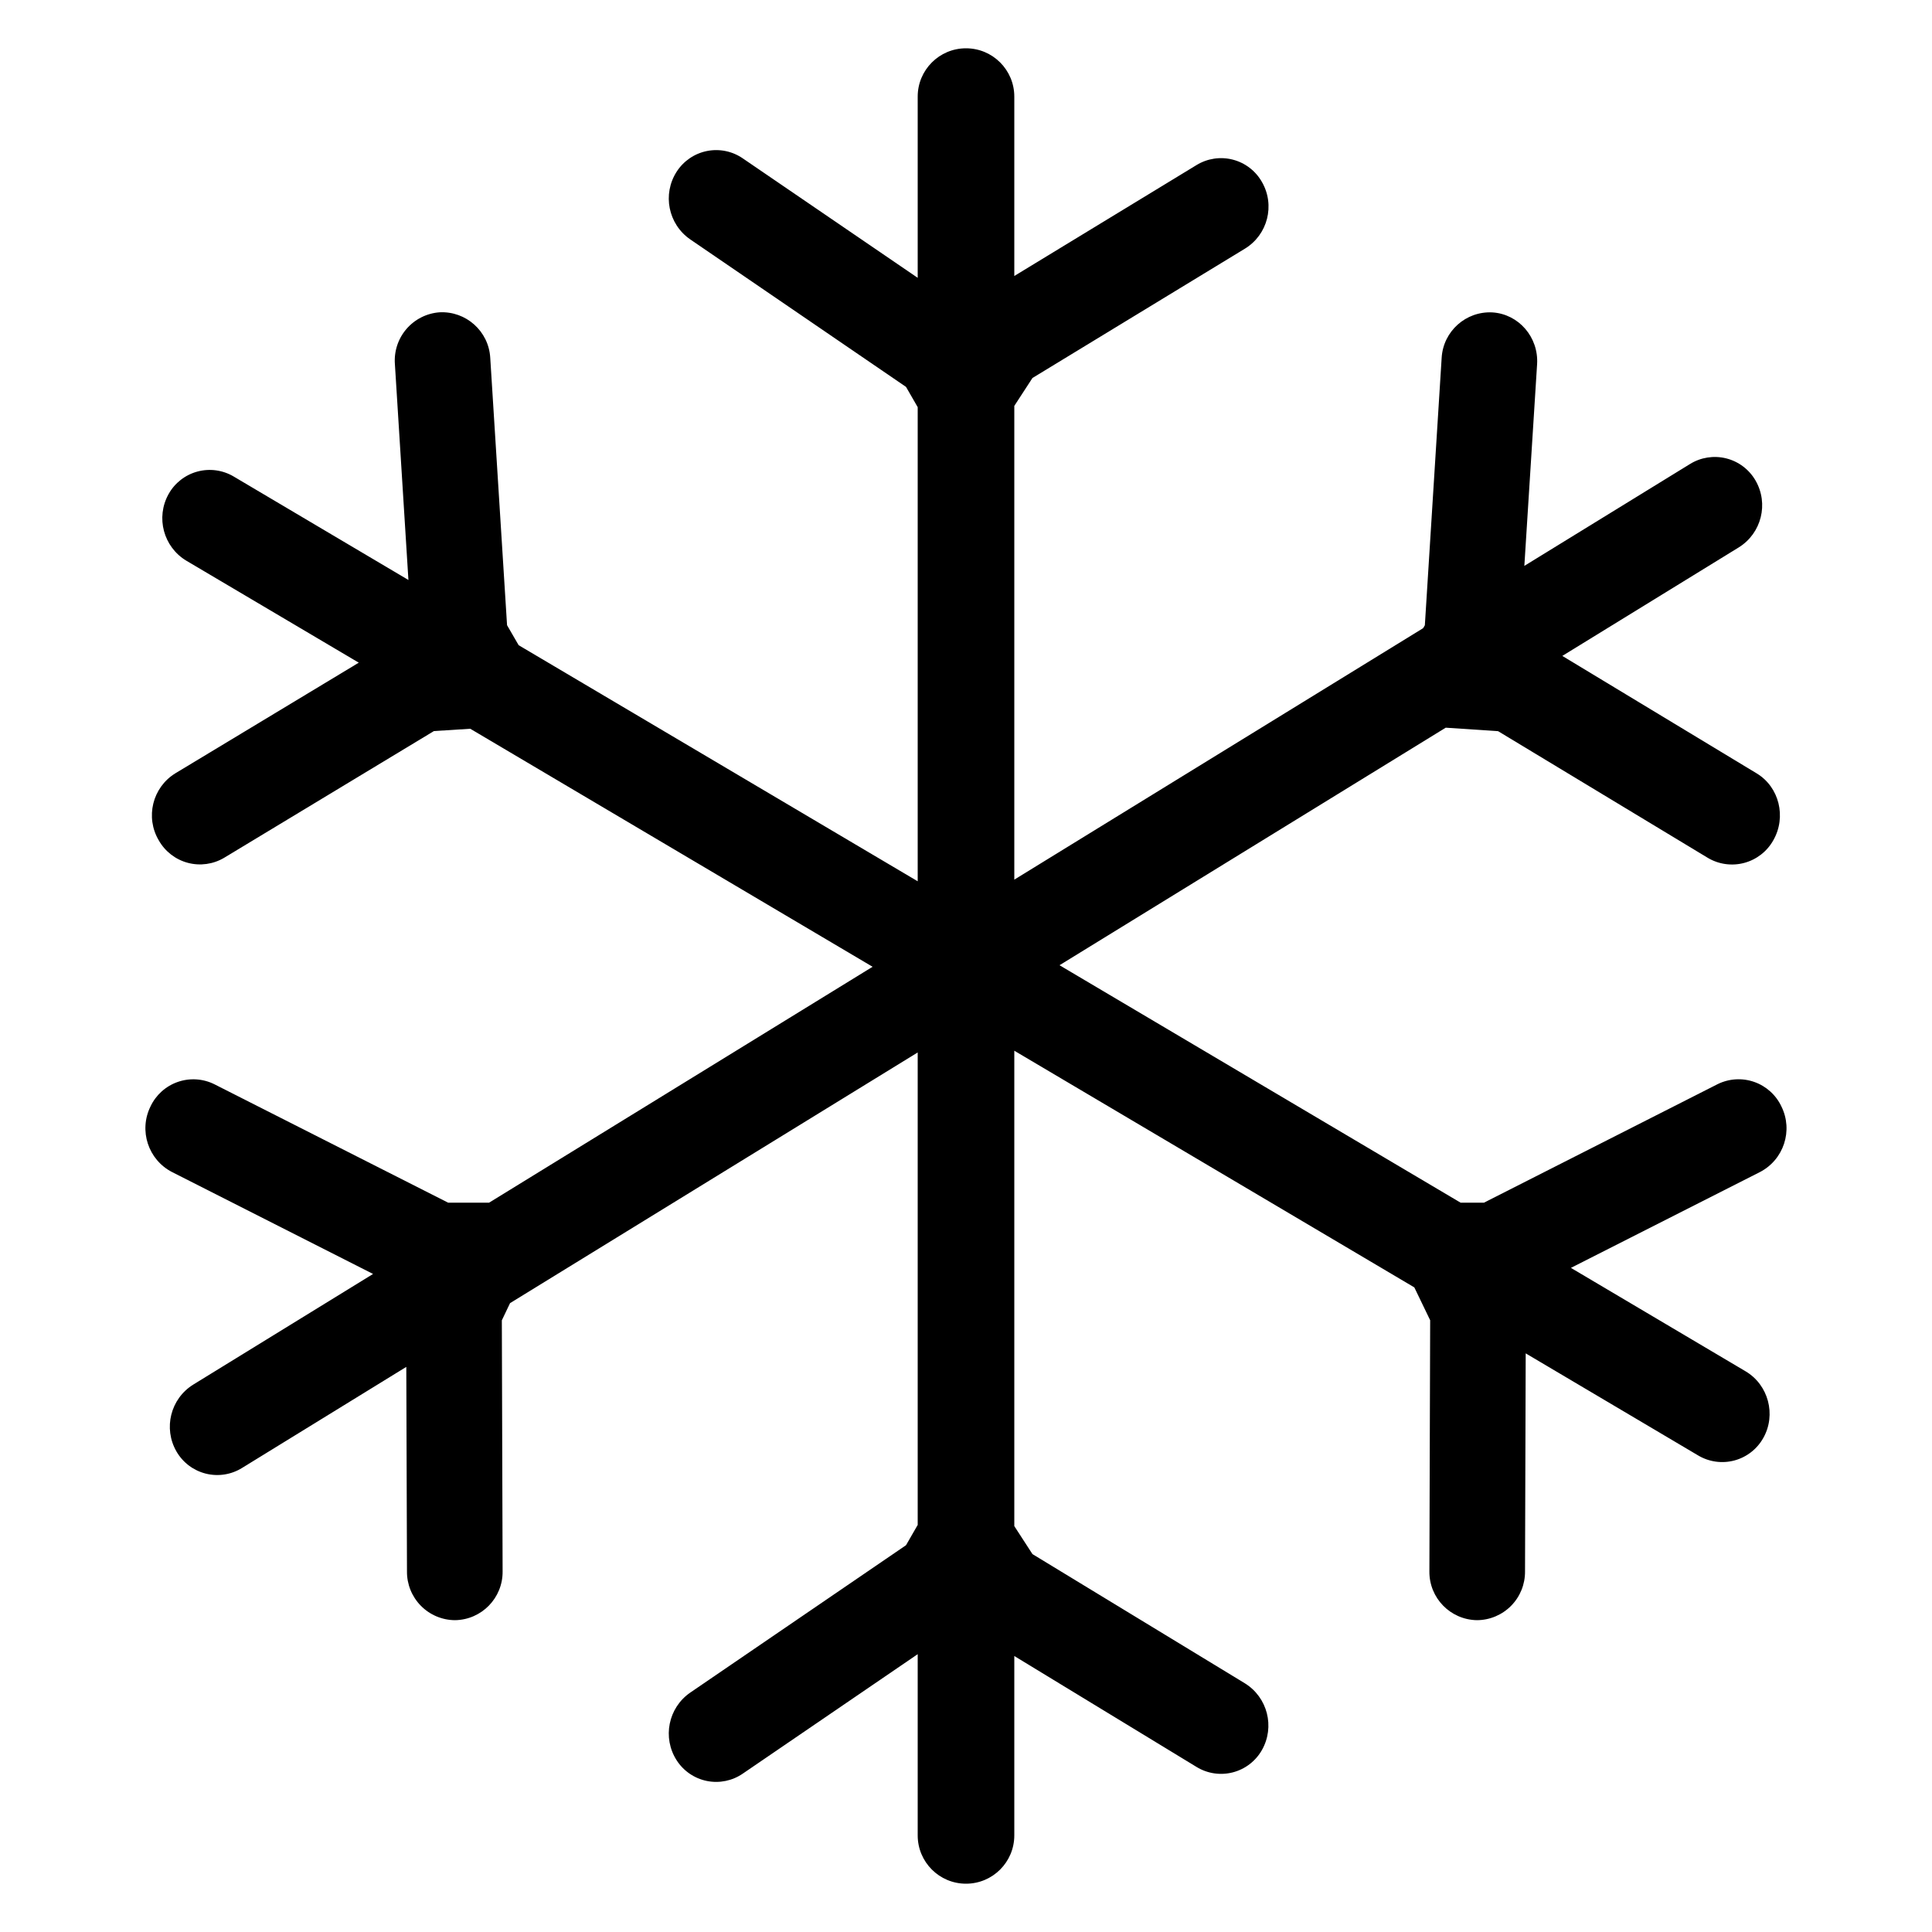
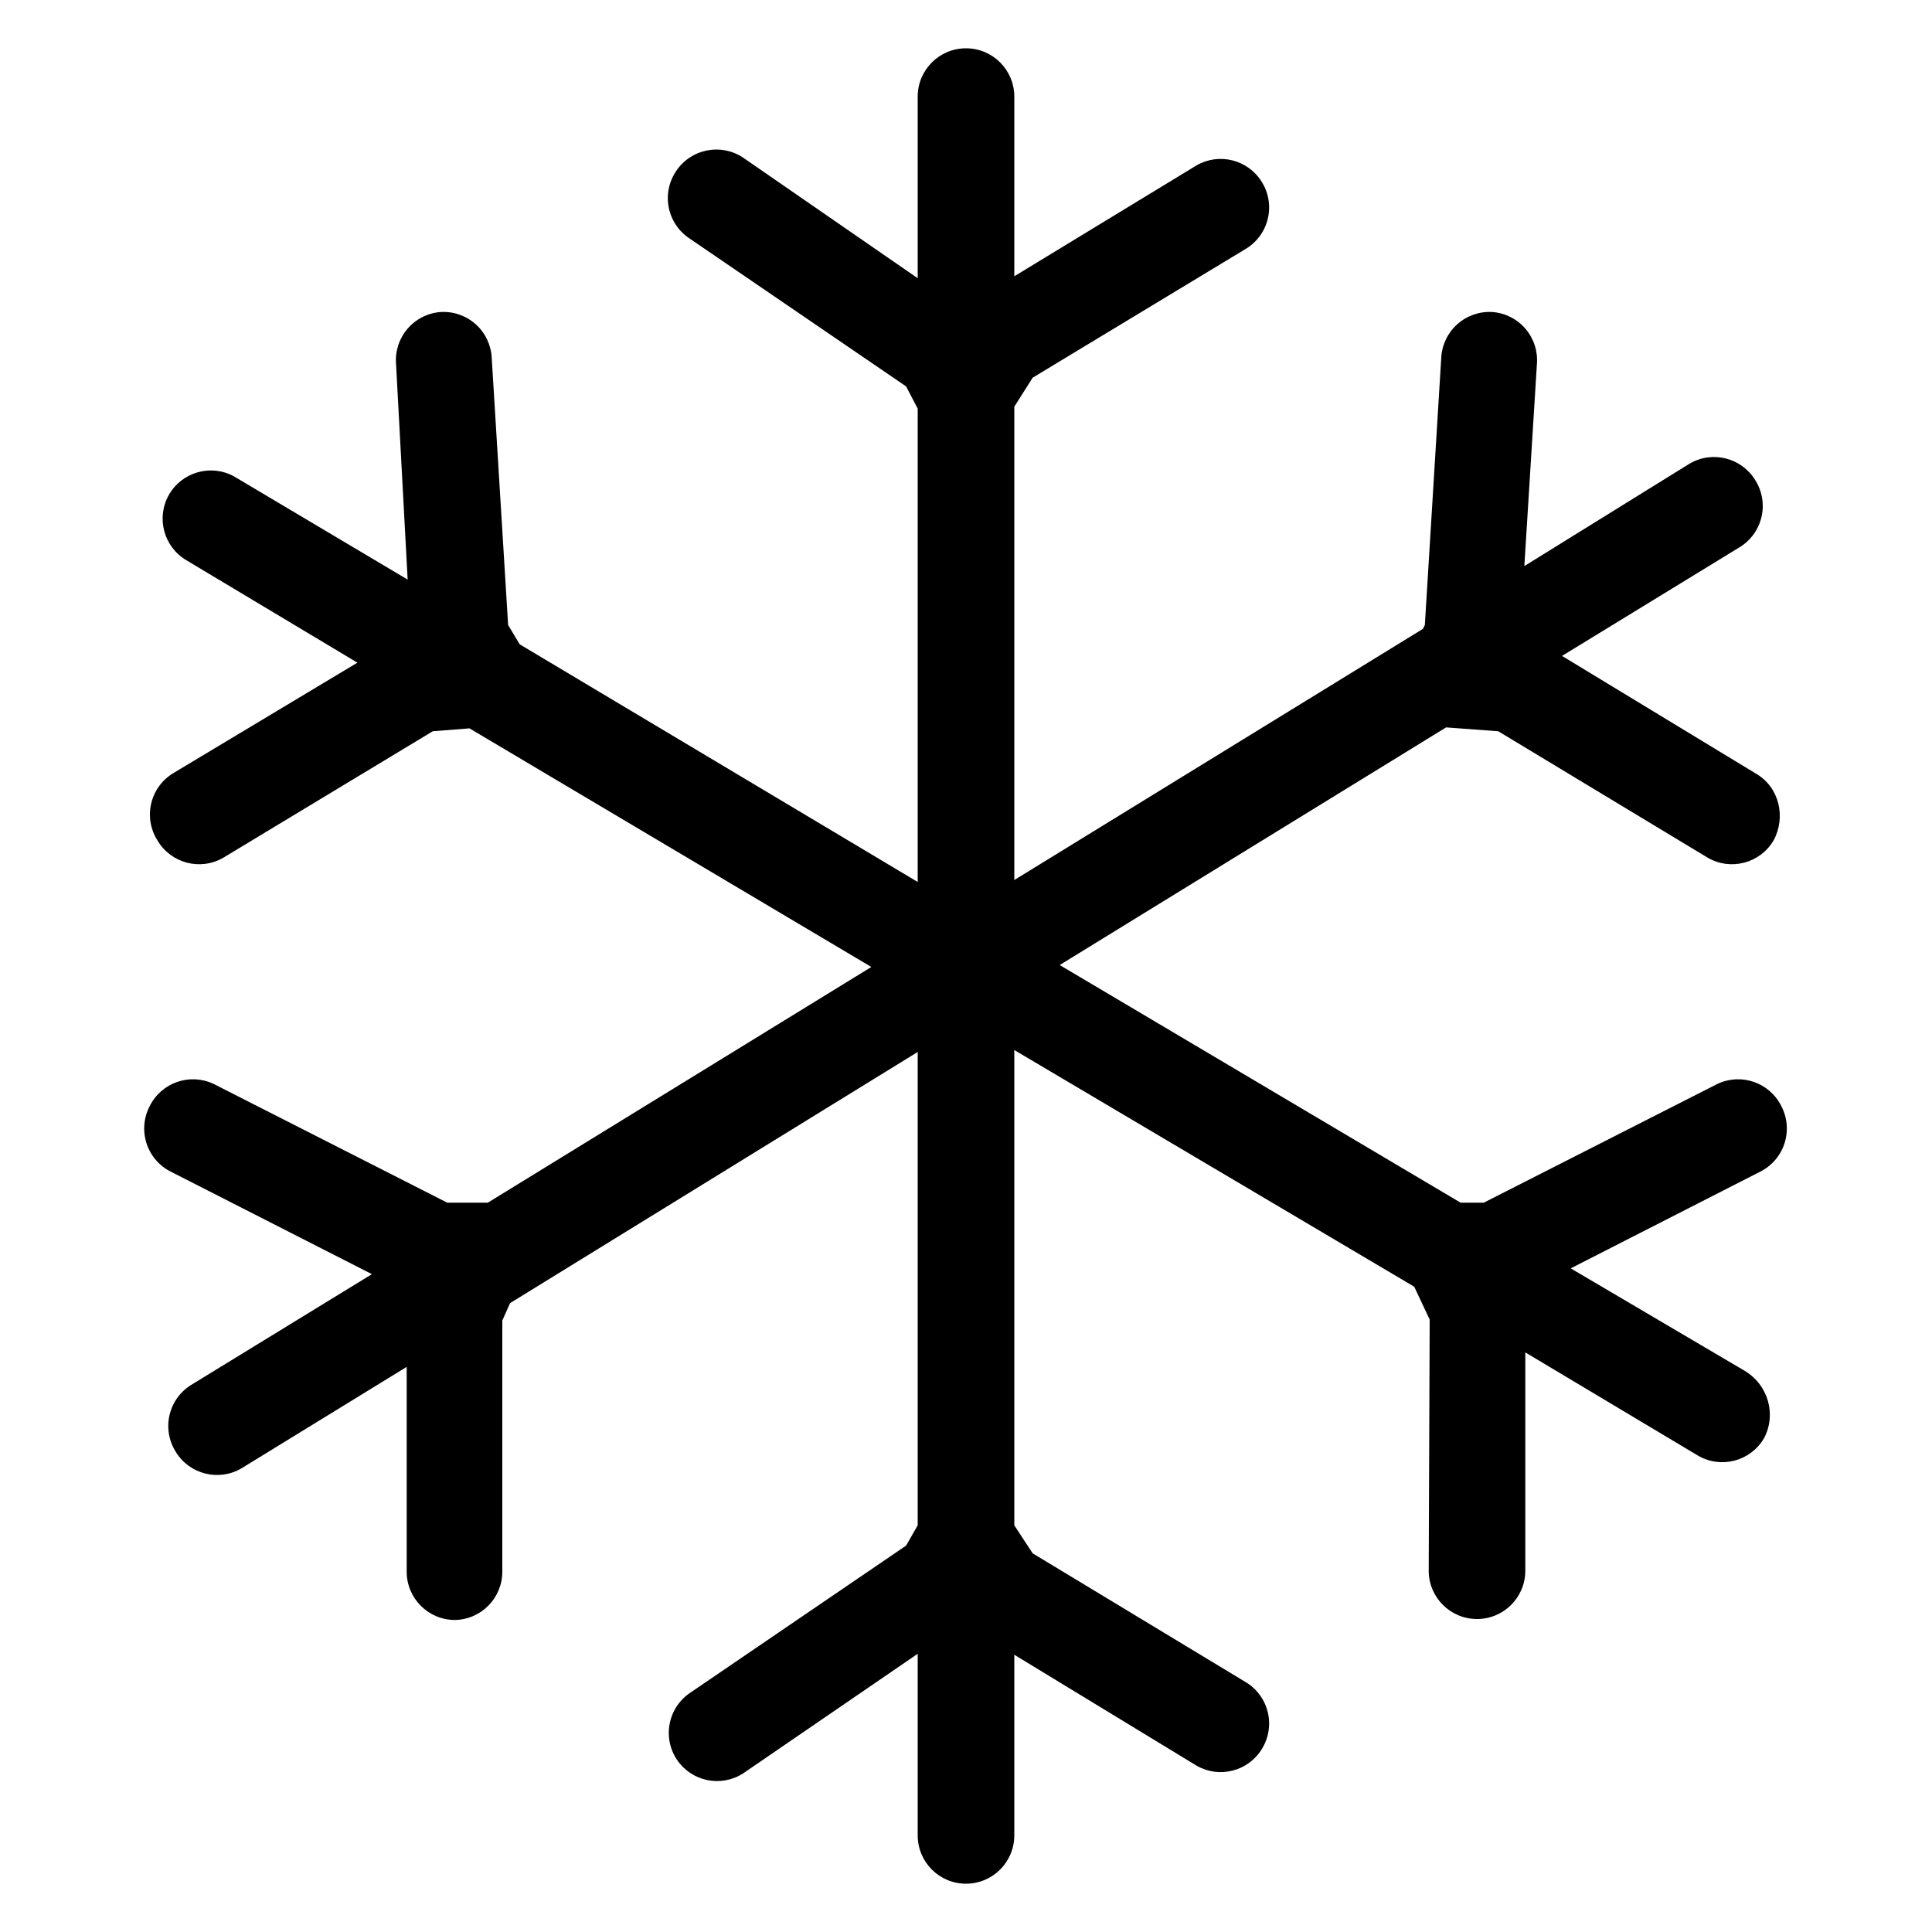
- <svg xmlns="http://www.w3.org/2000/svg" class="icon icon-accordion icon-snowflake" viewBox="0 0 20 20">
-   <path d="M10 .5a.5.5 0 0 1 .5.5v1.857l1.886-1.148a.486.486 0 0 1 .677.174.51.51 0 0 1-.177.692l-2.198 1.338-.188.289v4.904l4.232-2.603.018-.03.174-2.769a.5.5 0 0 1 .525-.47c.273.017.48.257.463.536l-.132 2.088 1.714-1.054a.487.487 0 0 1 .679.17.513.513 0 0 1-.174.693L16.173 6.79l2.012 1.216c.234.141.31.452.172.693a.49.49 0 0 1-.677.182l-2.172-1.312-.542-.036-3.998 2.459 4.152 2.458h.242l2.419-1.227a.49.49 0 0 1 .66.231.51.51 0 0 1-.222.679l-1.957.992 1.807 1.07c.238.14.32.45.185.69a.487.487 0 0 1-.676.181l-1.784-1.056-.007 2.257a.5.5 0 0 1-.497.505.5.5 0 0 1-.493-.505l.008-2.6-.164-.34-4.141-2.45v4.921l.188.29 2.198 1.337a.514.514 0 0 1 .177.692.486.486 0 0 1-.677.174L10.5 17.143V19a.5.5 0 0 1-1 0v-1.876L7.69 18.36a.486.486 0 0 1-.685-.137.514.514 0 0 1 .14-.701l2.234-1.526.121-.21v-4.891L5.28 13.49l-.085.178.008 2.599a.5.5 0 0 1-.493.505.5.5 0 0 1-.497-.505l-.007-2.117-1.7 1.046a.487.487 0 0 1-.679-.17.513.513 0 0 1 .174-.693l1.861-1.145-2.081-1.055a.51.51 0 0 1-.223-.679.49.49 0 0 1 .661-.23l2.42 1.226h.424l3.97-2.442-4.165-2.464-.376.024L2.32 8.88a.49.49 0 0 1-.676-.18.51.51 0 0 1 .17-.694l1.9-1.146L1.93 5.805a.513.513 0 0 1-.185-.69.487.487 0 0 1 .676-.181l1.807 1.07-.14-2.234a.5.5 0 0 1 .462-.537.5.5 0 0 1 .525.471l.174 2.768.12.207L9.5 9.123V4.215l-.121-.21-2.234-1.527a.514.514 0 0 1-.14-.701.486.486 0 0 1 .685-.137L9.5 2.876V1a.5.5 0 0 1 .5-.5" />
+ <svg class="icon icon-accordion icon-snowflake" viewBox="0 0 20 20">
+   <path d="M10 .5a.5.5 0 0 1 .5.5v1.86l1.89-1.15a.5.5 0 0 1 .67.17.5.5 0 0 1-.17.7l-2.2 1.33-.19.3v4.9l4.23-2.6.02-.04.17-2.77a.5.5 0 0 1 .53-.47.5.5 0 0 1 .46.54l-.13 2.09 1.71-1.06a.5.5 0 0 1 .68.17.5.5 0 0 1-.17.7l-1.83 1.12 2.01 1.22c.24.14.31.45.18.69a.5.5 0 0 1-.68.18l-2.17-1.31-.54-.04-4 2.46 4.15 2.46h.24l2.42-1.23a.5.5 0 0 1 .66.23.5.5 0 0 1-.22.68l-1.96 1 1.8 1.06c.25.15.33.46.2.7a.5.5 0 0 1-.68.18L15.79 14v2.26a.5.5 0 0 1-.5.5.5.5 0 0 1-.5-.5l.01-2.6-.16-.34-4.14-2.45v4.92l.19.29 2.2 1.33a.5.5 0 0 1 .17.7.5.5 0 0 1-.67.17l-1.89-1.15V19a.5.5 0 0 1-1 0v-1.88l-1.81 1.24a.5.5 0 0 1-.68-.14.5.5 0 0 1 .14-.7L9.38 16l.12-.21v-4.9l-4.22 2.6-.08.18v2.6a.5.5 0 0 1-.49.5.5.5 0 0 1-.5-.5v-2.12L2.5 15.2a.5.5 0 0 1-.68-.17.5.5 0 0 1 .17-.7l1.86-1.14-2.08-1.06a.5.5 0 0 1-.22-.68.5.5 0 0 1 .66-.23l2.42 1.23h.42l3.97-2.44-4.16-2.47-.38.03-2.17 1.31a.5.5 0 0 1-.68-.18.5.5 0 0 1 .17-.7l1.9-1.14L1.93 5.8a.5.5 0 0 1-.18-.68.5.5 0 0 1 .67-.19L4.22 6 4.1 3.77a.5.5 0 0 1 .46-.54.5.5 0 0 1 .53.47l.17 2.77.12.2L9.5 9.13v-4.9L9.38 4 7.14 2.47a.5.5 0 0 1-.14-.7.5.5 0 0 1 .69-.14L9.5 2.88V1a.5.5 0 0 1 .5-.5" />
</svg>
